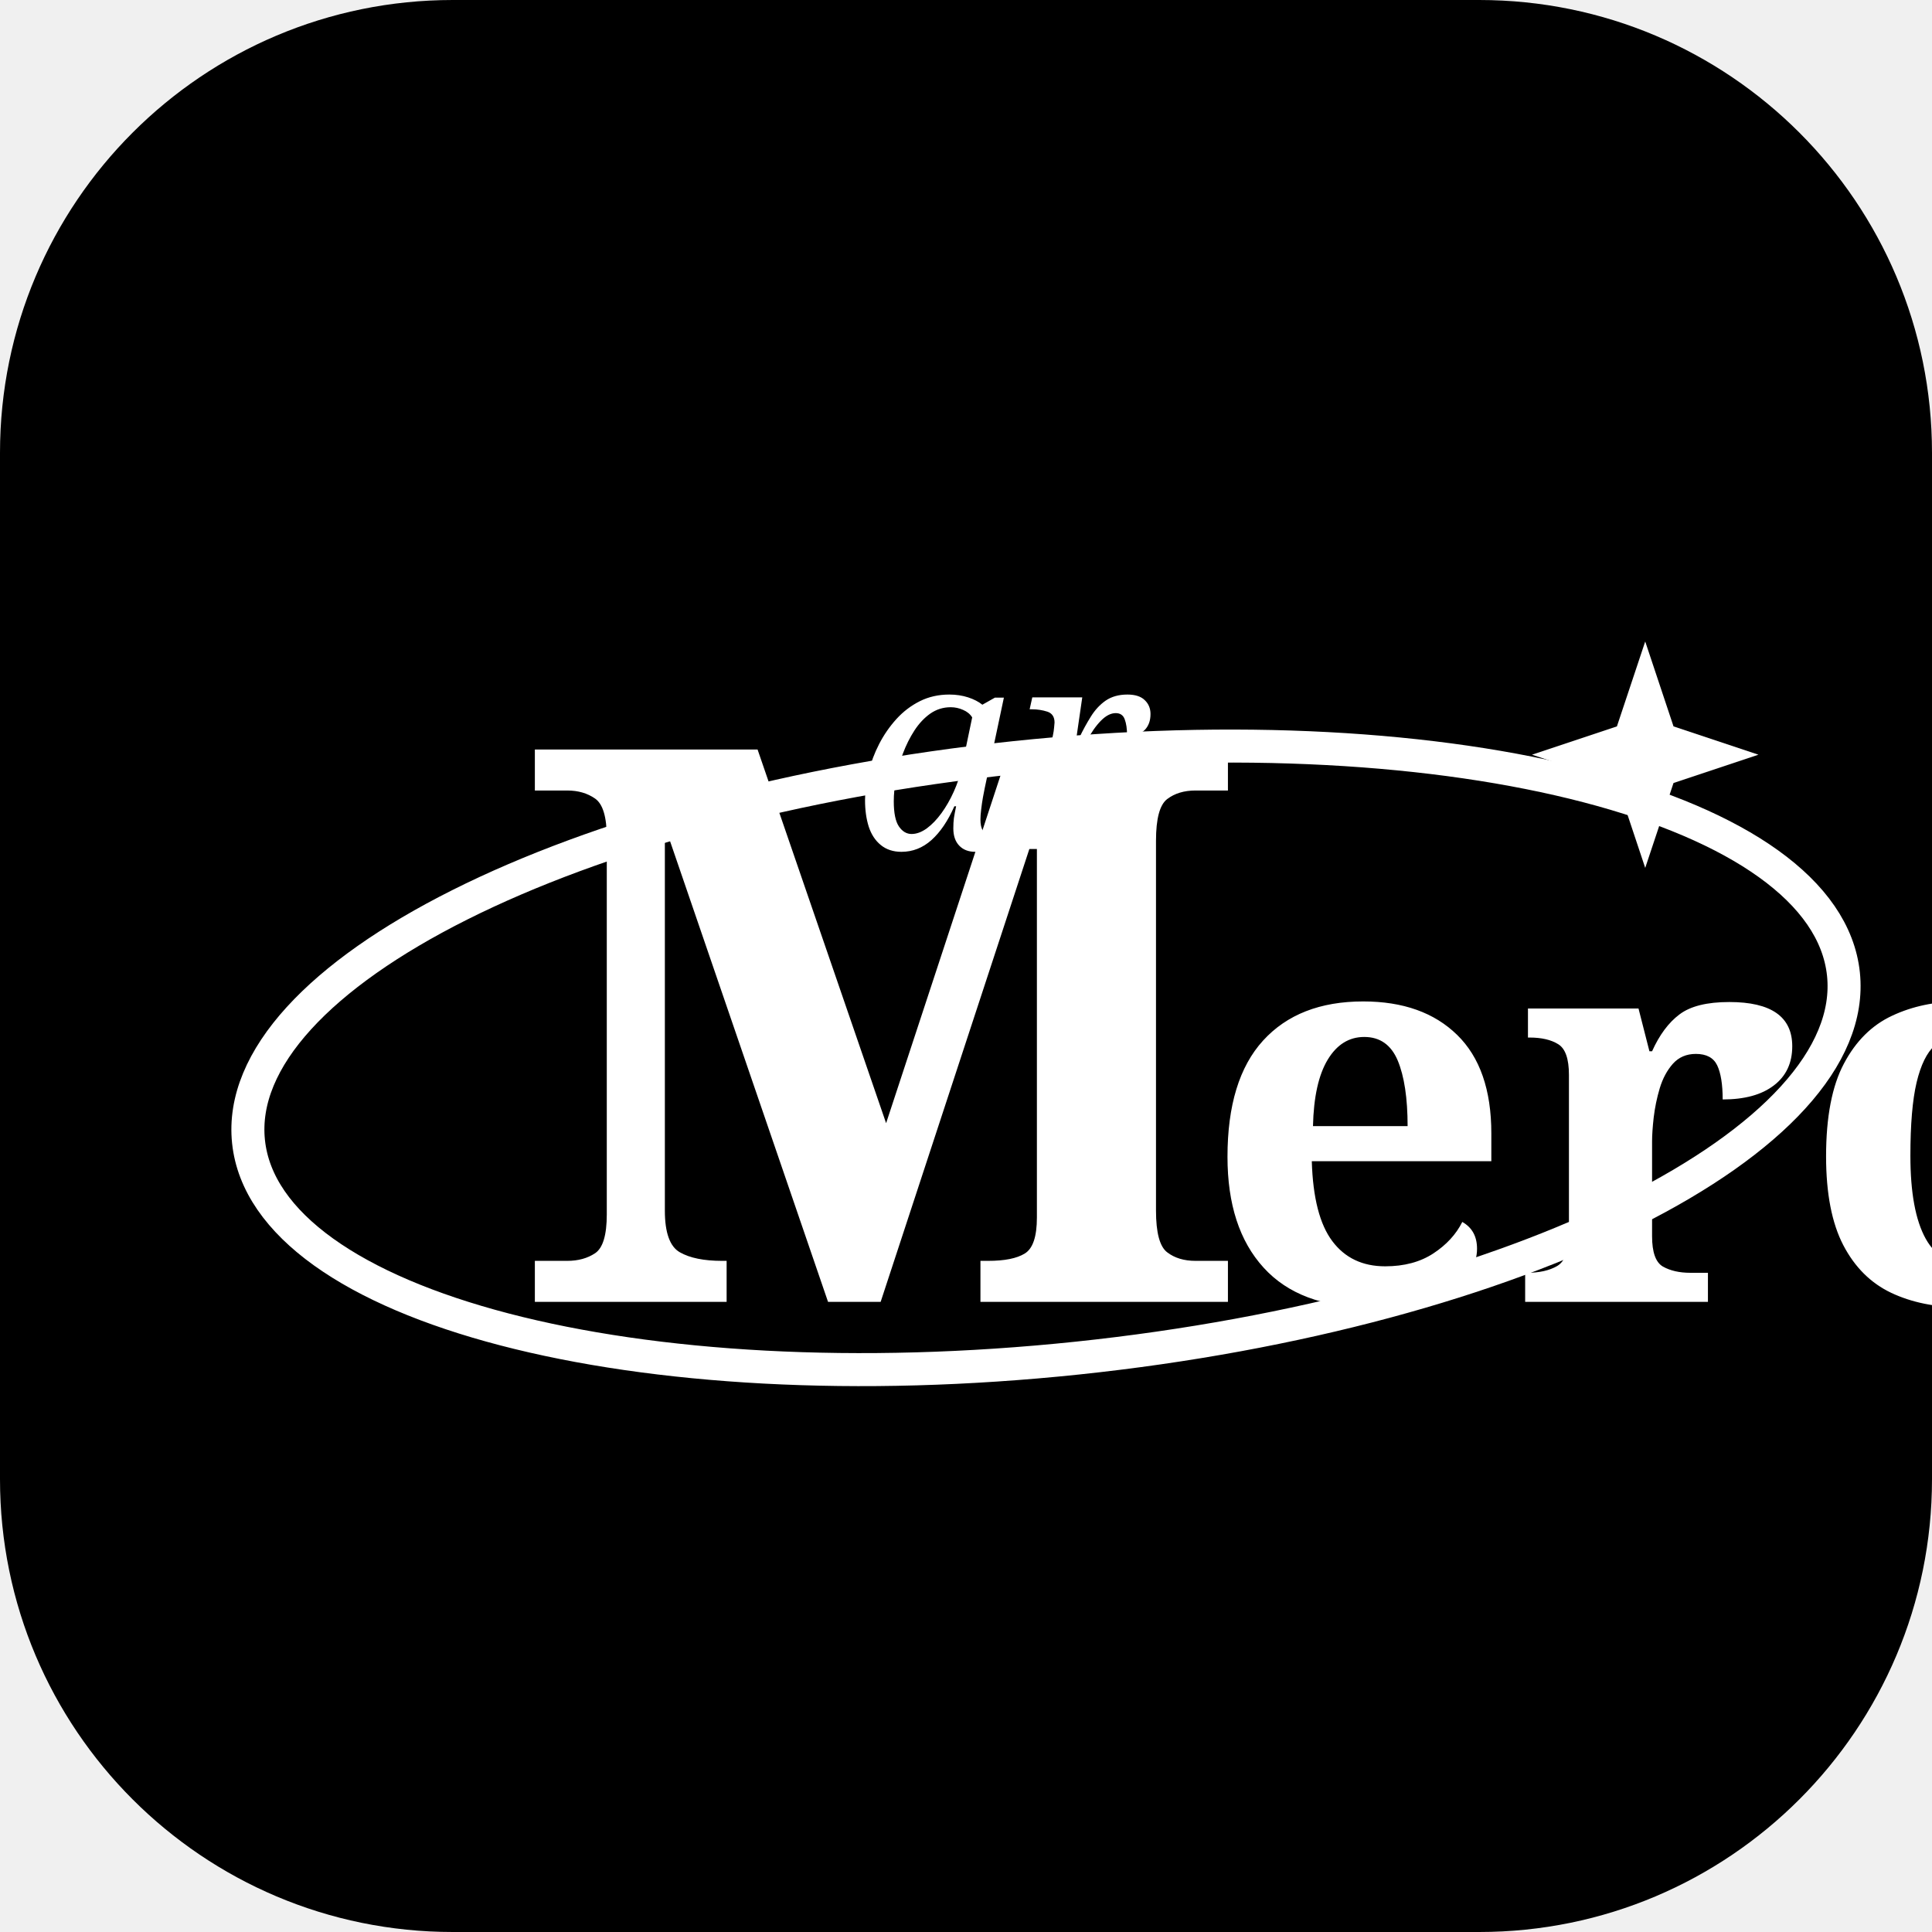
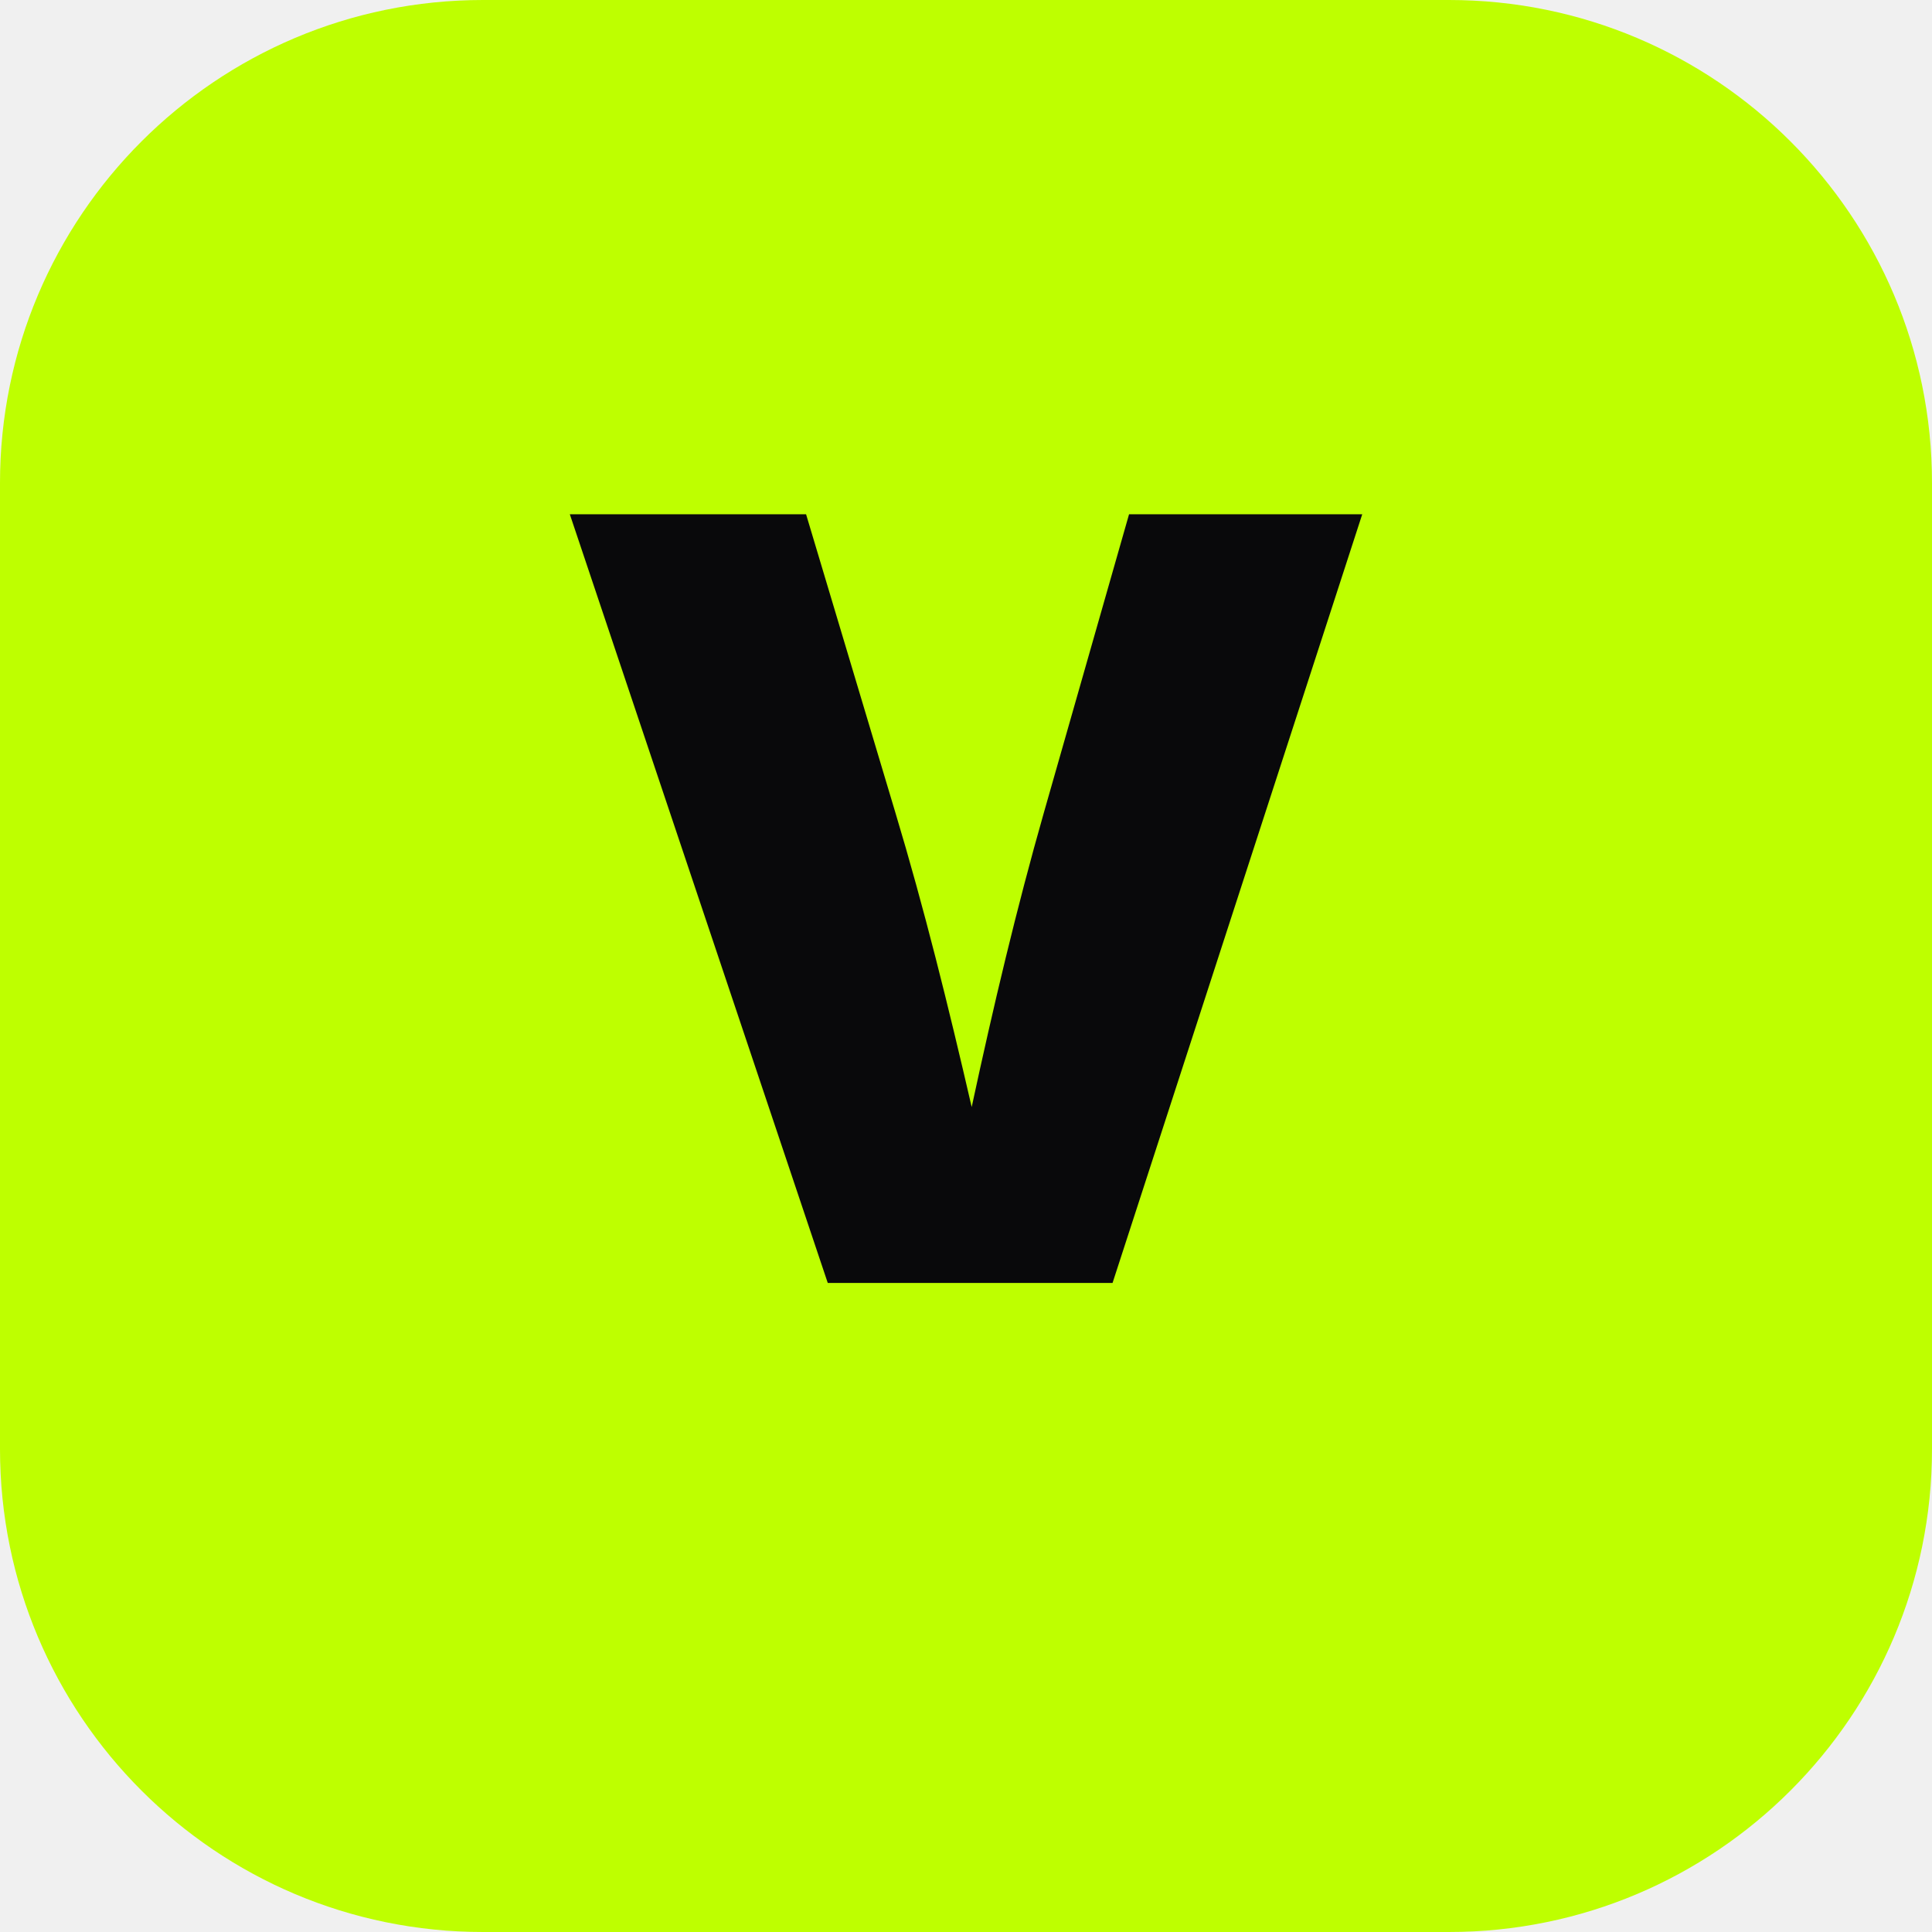
- <svg xmlns="http://www.w3.org/2000/svg" viewBox="0 0 512 512">
-   <rect width="512" height="512" rx="120" fill="#000000" />
-   <g transform="translate(256, 270) scale(2.5)">
-     <ellipse cx="8" cy="5" rx="85" ry="32" fill="none" stroke="#ffffff" stroke-width="3.5" transform="rotate(-6)" />
-     <text x="-48" y="30" font-family="Georgia, serif" font-size="82" font-weight="bold" fill="#ffffff">M</text>
-     <text x="-12" y="-18" font-family="Georgia, serif" font-size="30" font-style="italic" fill="#ffffff">ar</text>
-     <text x="25" y="30" font-family="Georgia, serif" font-size="58" font-weight="bold" fill="#ffffff">erch</text>
-     <g transform="translate(72, -28)">
-       <path d="M0,-12 L3,-3 L12,0 L3,3 L0,12 L-3,3 L-12,0 L-3,-3 Z" fill="#ffffff" />
-     </g>
-   </g>
+ <svg xmlns="http://www.w3.org/2000/svg" viewBox="0 0 512 512" fill="none">
+   <rect width="512" height="512" rx="128" fill="#BEFF00" />
+   <text x="256" y="340" text-anchor="middle" font-family="system-ui, -apple-system, sans-serif" font-size="280" font-weight="900" fill="#09090b">V</text>
</svg>
